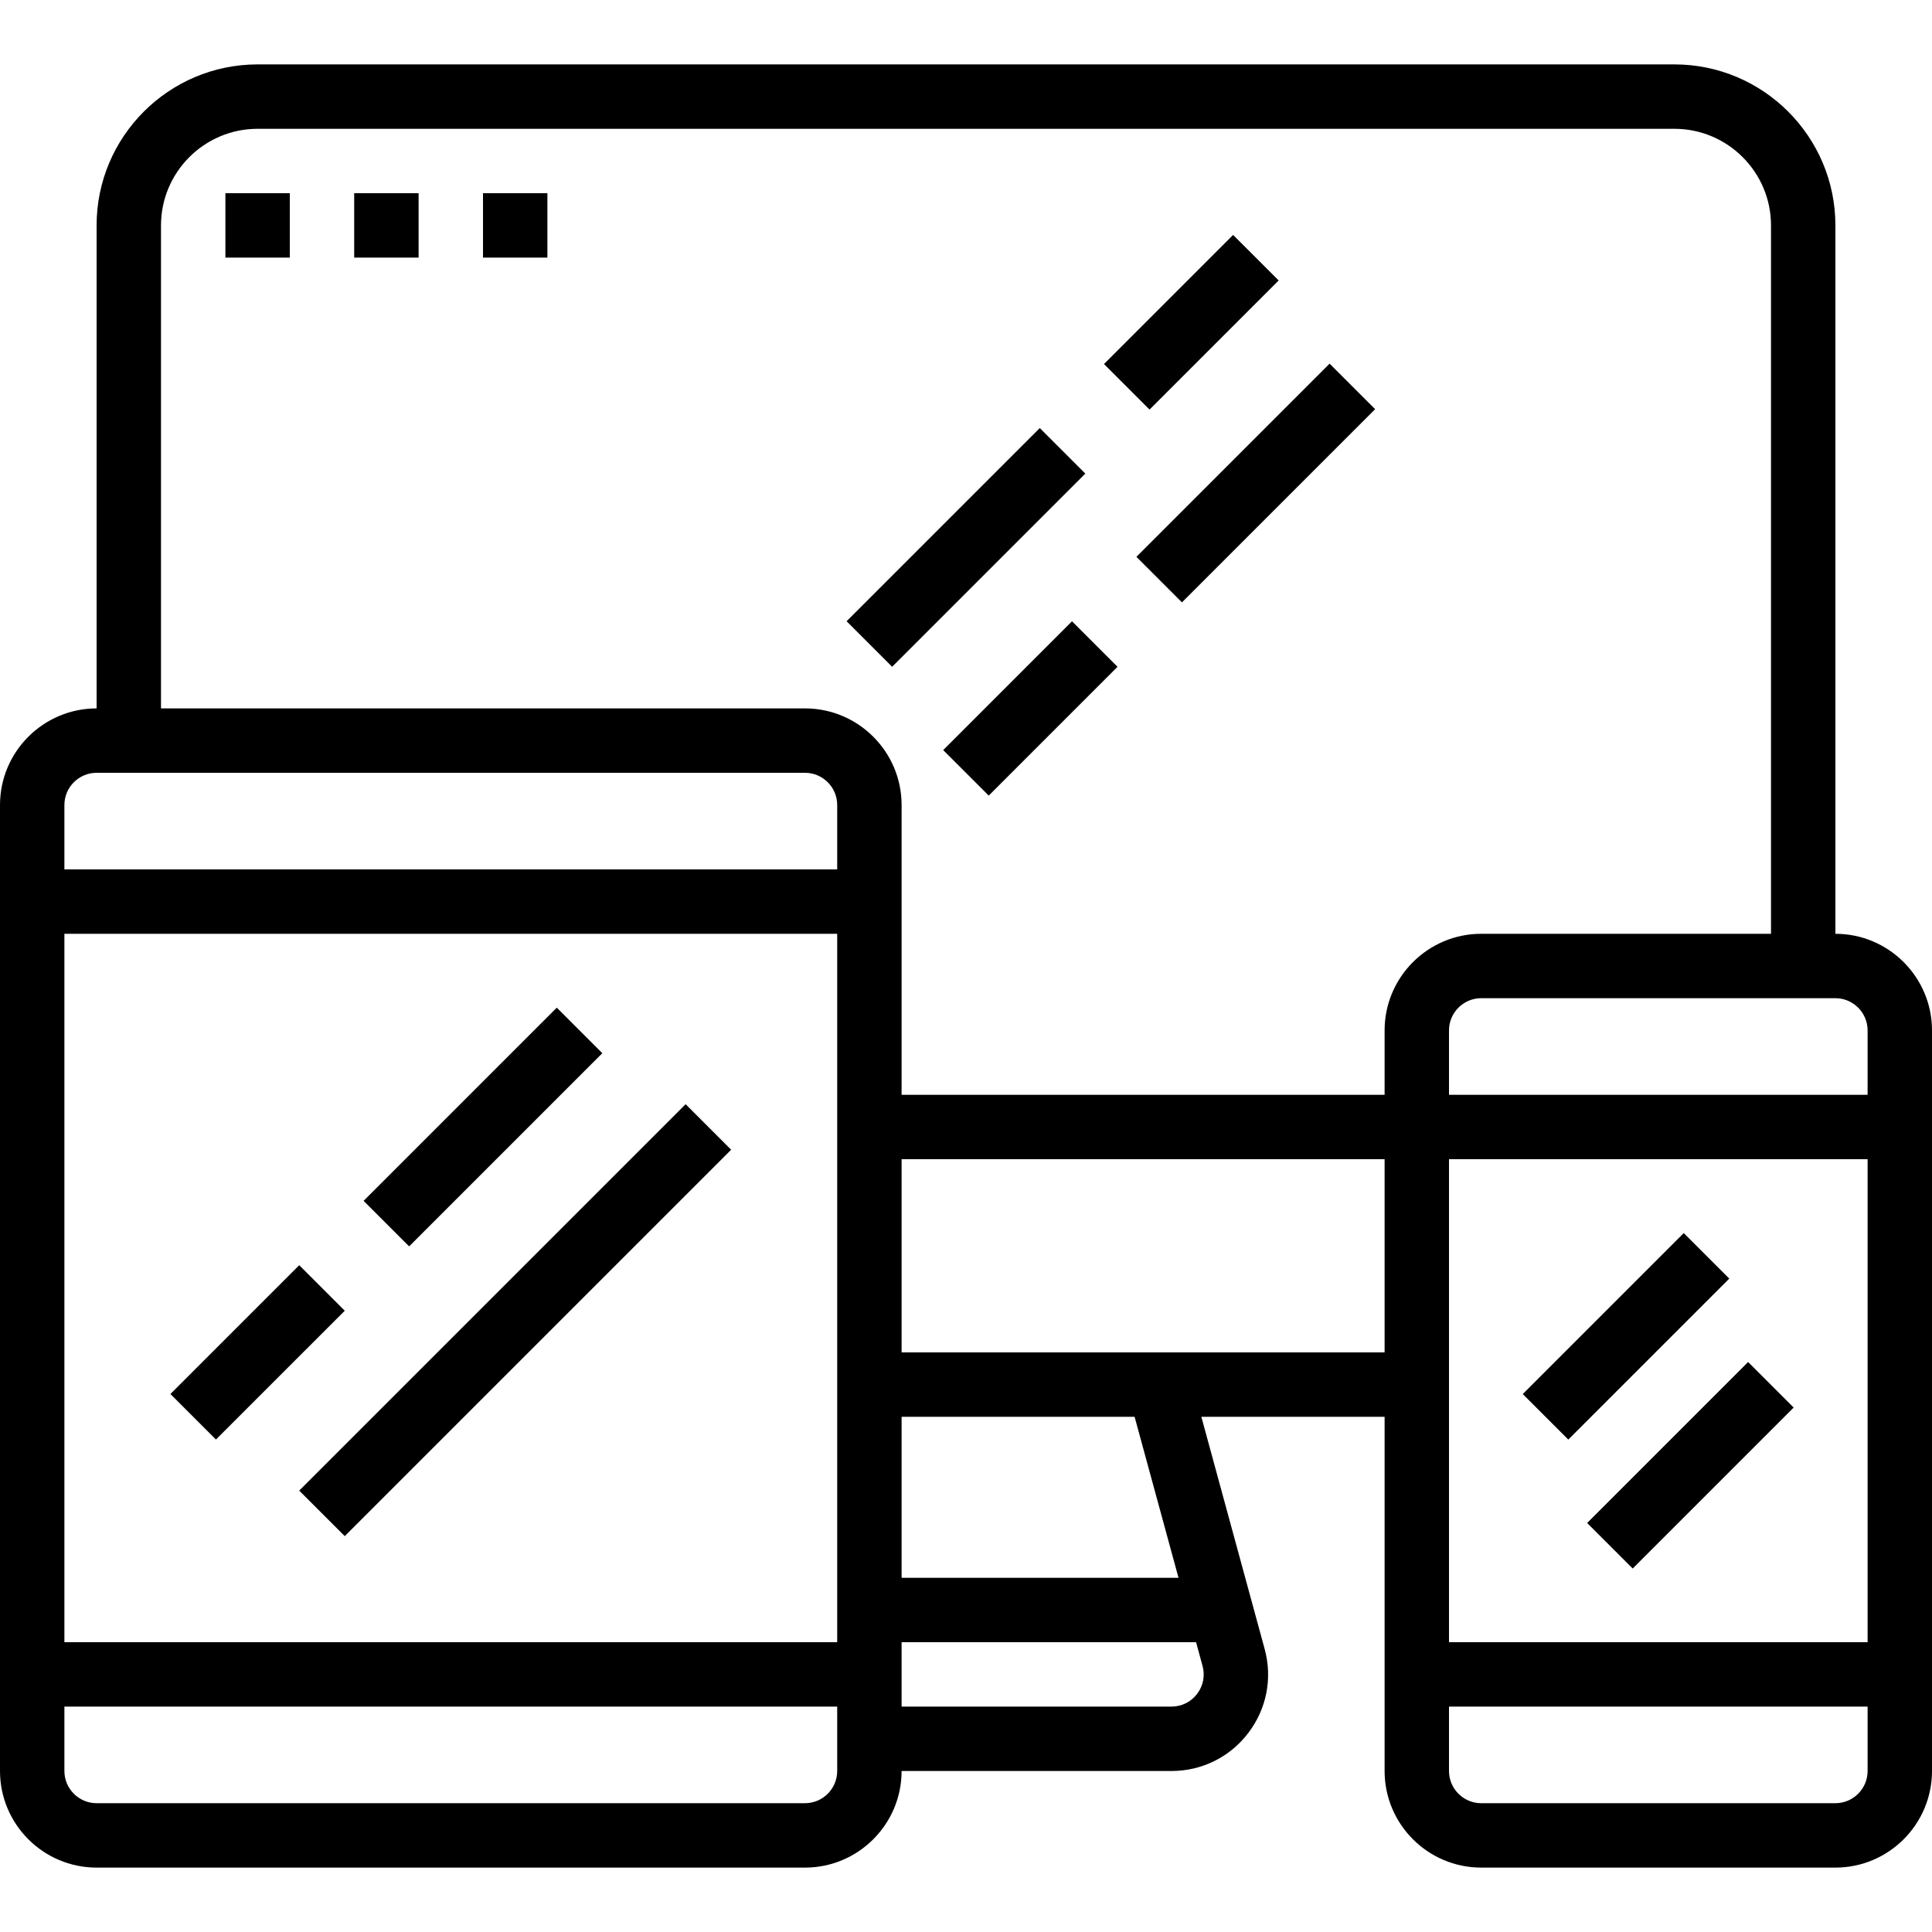
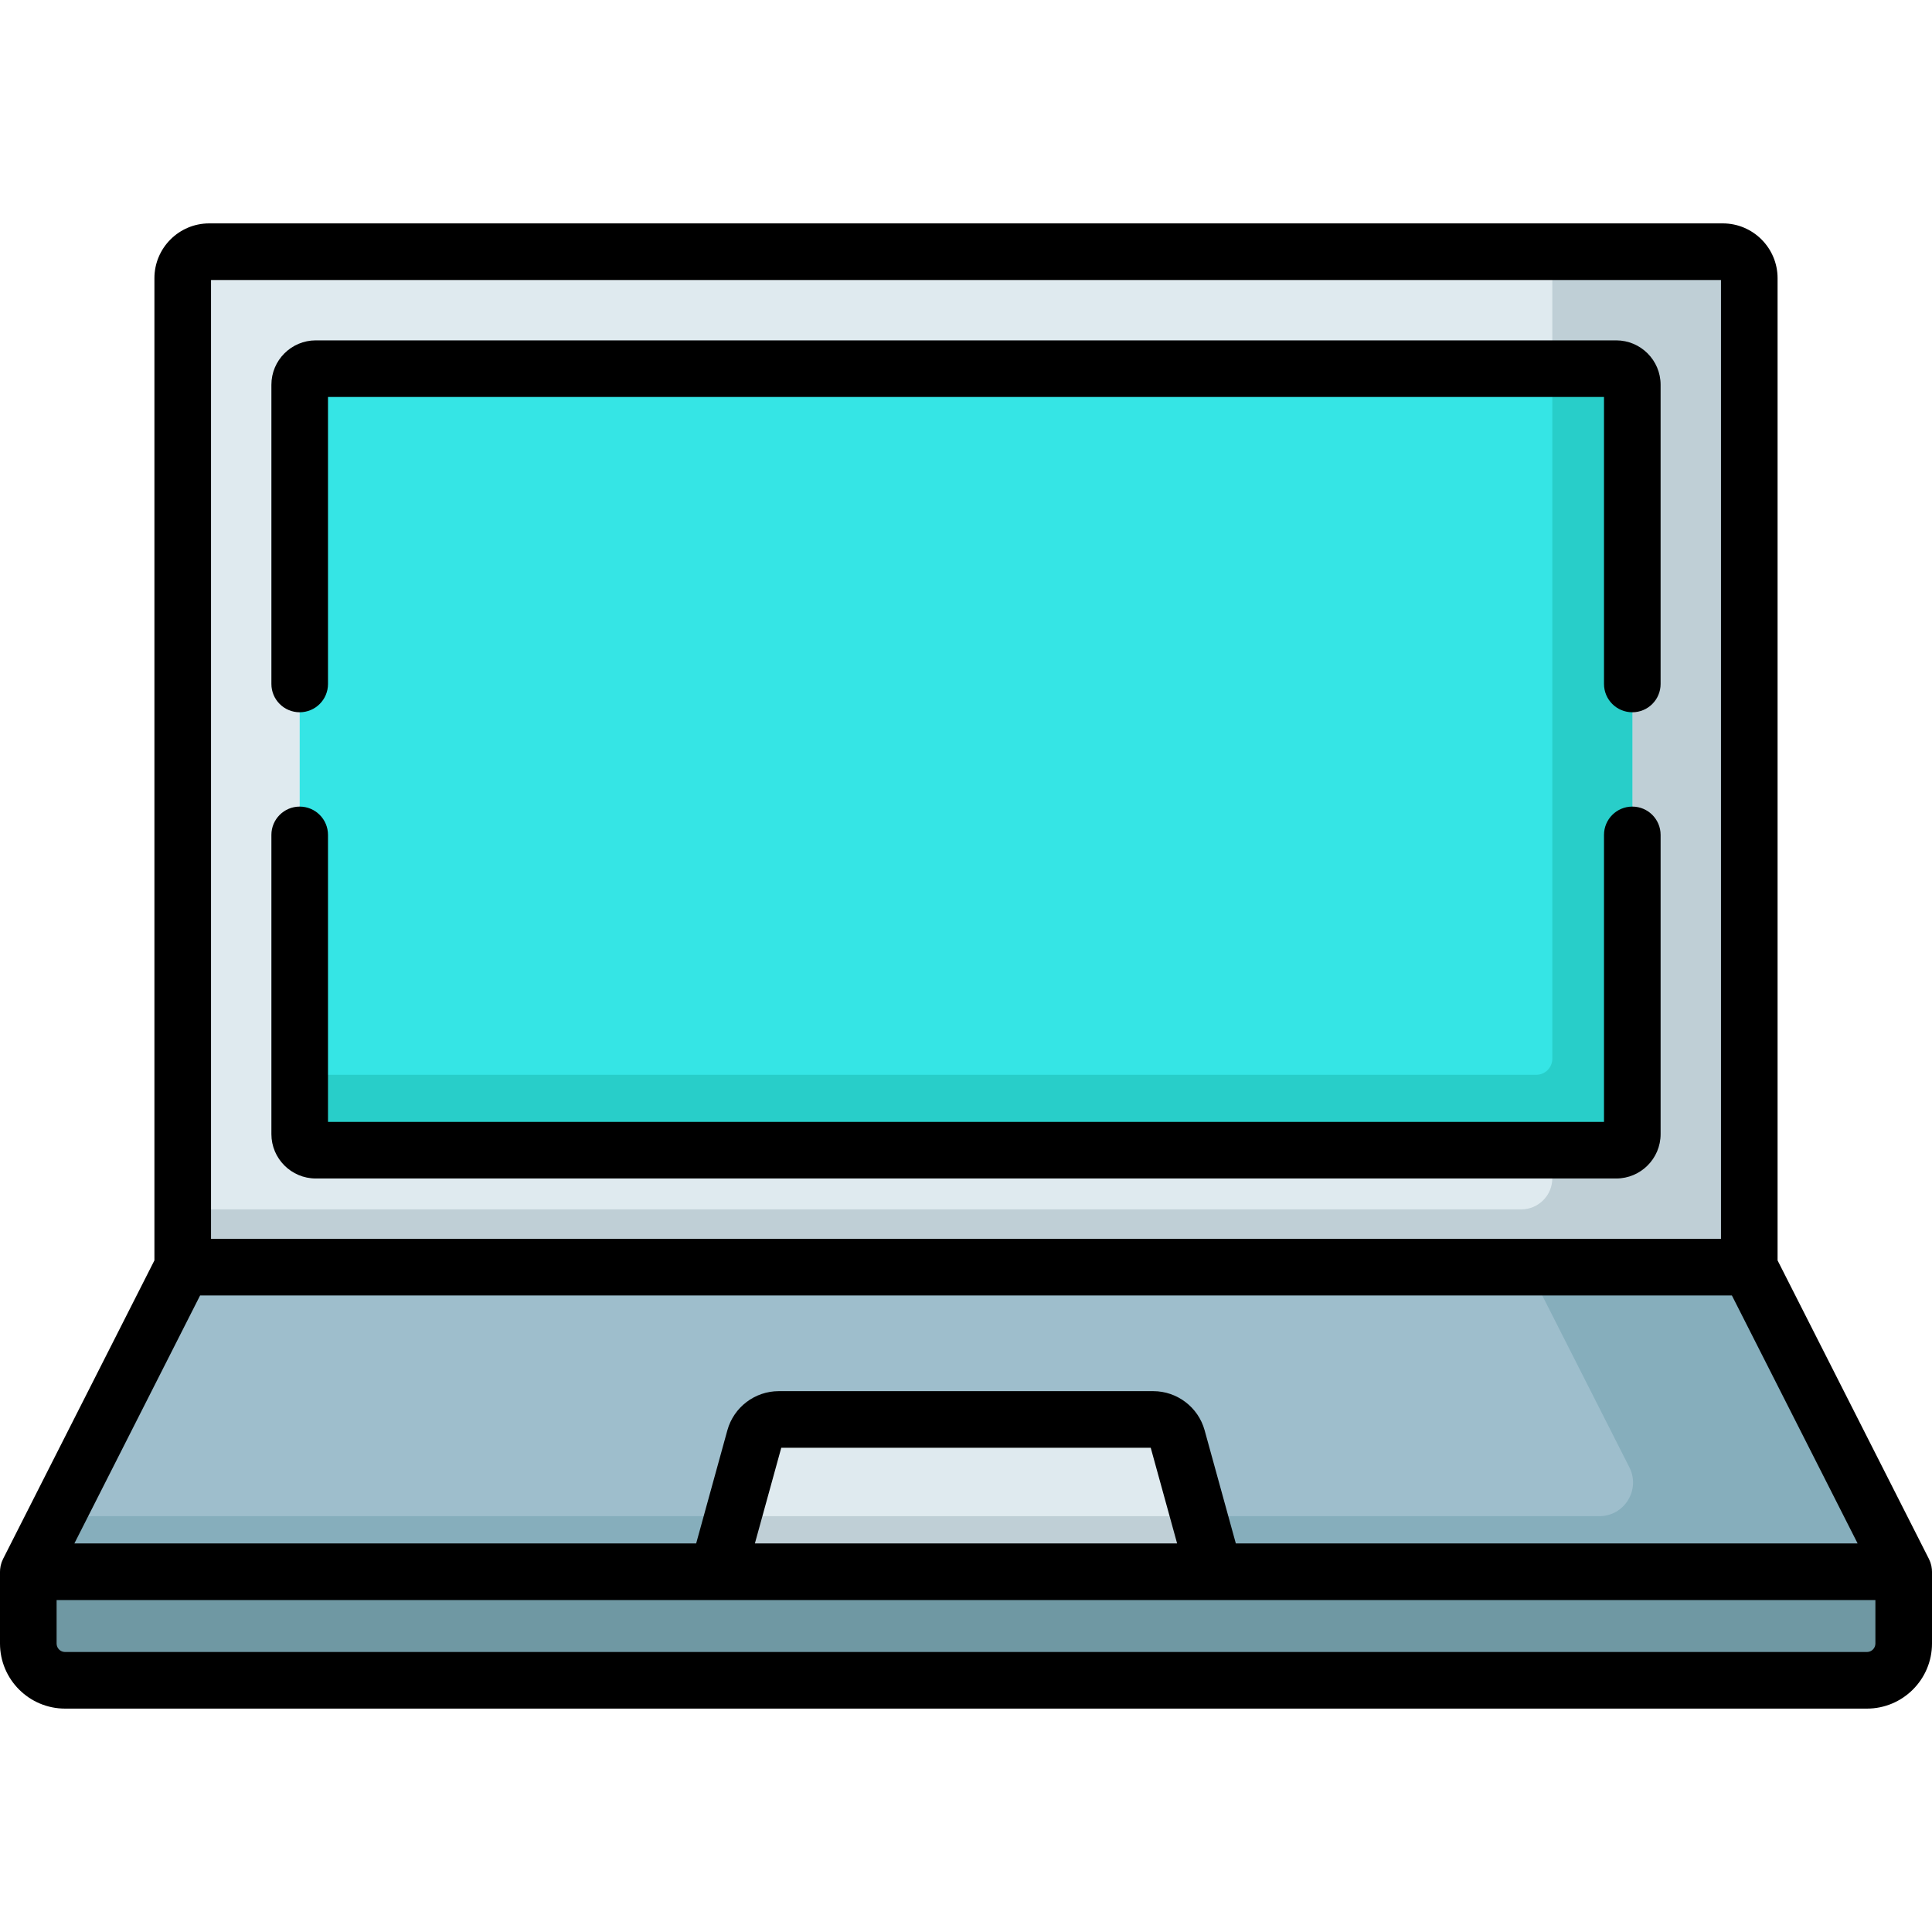
- <svg xmlns="http://www.w3.org/2000/svg" version="1.1" id="Layer_1" x="0px" y="0px" viewBox="0 0 480 480" style="enable-background:new 0 0 480 480;" xml:space="preserve">
-   <g>
-     <g>
-       <path d="M456,232V56c0-22.056-17.944-40-40-40H64c-22.056,0-40,17.944-40,40v120c-13.232,0-24,10.768-24,24v240    c0,13.232,10.768,24,24,24h176c13.232,0,24-10.768,24-24h67.048c7.544,0,14.496-3.44,19.072-9.432s6.064-13.608,4.08-20.88    L298.472,352H344v88c0,13.232,10.768,24,24,24h88c13.232,0,24-10.768,24-24V256C480,242.768,469.232,232,456,232z M208,440    c0,4.408-3.592,8-8,8H24c-4.408,0-8-3.592-8-8v-16h192V440z M208,408H16V232h192V408z M208,216H16v-16c0-4.408,3.592-8,8-8h176    c4.408,0,8,3.592,8,8V216z M298.768,413.896c0.664,2.424,0.168,4.96-1.36,6.96s-3.84,3.144-6.36,3.144H224v-16h73.16    L298.768,413.896z M224,392v-40h57.888l10.912,40H224z M344,336H224v-48h120V336z M344,256v16H224v-72c0-13.232-10.768-24-24-24    H40V56c0-13.232,10.768-24,24-24h352c13.232,0,24,10.768,24,24v176h-72C354.768,232,344,242.768,344,256z M464,440    c0,4.408-3.592,8-8,8h-88c-4.408,0-8-3.592-8-8v-16h104V440z M464,408H360V288h104V408z M464,272H360v-16c0-4.408,3.592-8,8-8h88    c4.408,0,8,3.592,8,8V272z" />
-     </g>
-   </g>
-   <g>
-     <g>
-       <rect x="41.372" y="327.994" transform="matrix(0.7071 -0.7071 0.7071 0.7071 -218.8385 143.6649)" width="45.256" height="16" />
-     </g>
-   </g>
-   <g>
-     <g>
-       <rect x="60.114" y="319.995" transform="matrix(0.7071 -0.7071 0.7071 0.7071 -194.4378 186.5751)" width="135.767" height="16" />
-     </g>
-   </g>
-   <g>
-     <g>
-       <rect x="86.054" y="272.005" transform="matrix(0.7071 -0.7071 0.7071 0.7071 -162.8477 166.8601)" width="67.879" height="16" />
-     </g>
-   </g>
-   <g>
-     <g>
-       <rect x="375.705" y="324.008" transform="matrix(0.7071 -0.7071 0.7071 0.7071 -116.4408 382.9028)" width="56.559" height="16" />
-     </g>
-   </g>
-   <g>
-     <g>
-       <rect x="391.702" y="356.042" transform="matrix(0.7071 -0.7071 0.7071 0.7071 -134.4066 403.5971)" width="56.559" height="16" />
-     </g>
-   </g>
-   <g>
-     <g>
-       <rect x="206.052" y="128.002" transform="matrix(0.7071 -0.7071 0.7071 0.7071 -25.876 209.5337)" width="67.879" height="16" />
-     </g>
-   </g>
-   <g>
-     <g>
-       <rect x="278.057" y="112.001" transform="matrix(0.7071 -0.7071 0.7071 0.7071 6.5281 255.7627)" width="67.879" height="16" />
-     </g>
-   </g>
-   <g>
-     <g>
-       <rect x="233.364" y="168.01" transform="matrix(0.7071 -0.7071 0.7071 0.7071 -49.4797 232.5655)" width="45.256" height="16" />
-     </g>
-   </g>
-   <g>
-     <g>
-       <rect x="273.302" y="72.062" transform="matrix(0.7071 -0.7071 0.7071 0.7071 30.0796 232.7427)" width="45.368" height="16" />
-     </g>
-   </g>
-   <g>
-     <g>
-       <rect x="56" y="48" width="16" height="16" />
-     </g>
-   </g>
-   <g>
-     <g>
-       <rect x="88" y="48" width="16" height="16" />
-     </g>
-   </g>
-   <g>
-     <g>
-       <rect x="120" y="48" width="16" height="16" />
-     </g>
-   </g>
+ <svg xmlns="http://www.w3.org/2000/svg" version="1.1" id="Capa_1" x="0px" y="0px" viewBox="0 0 512 512" style="enable-background:new 0 0 512 512;" xml:space="preserve">
+   <path style="fill:#DFEAEF;" d="M463.577,353.5H48.423V73.72c0-3.876,3.142-7.018,7.018-7.018h401.118  c3.876,0,7.018,3.142,7.018,7.018L463.577,353.5L463.577,353.5z" />
+   <path style="fill:#BFCFD6;" d="M456.559,66.701h-52.198c3.876,0,7.018,3.142,7.018,7.018v238.532c0,4.556-3.693,8.249-8.249,8.249  H48.423v33h415.155v-33V73.72C463.577,69.844,460.435,66.701,456.559,66.701z" />
+   <path style="fill:#35E5E5;" d="M79.423,300.55V101.962c0-2.353,1.908-4.261,4.261-4.261h344.633c2.353,0,4.261,1.908,4.261,4.261  V300.55c0,2.353-1.908,4.261-4.261,4.261H83.684C81.33,304.811,79.423,302.904,79.423,300.55z" />
+   <path style="fill:#28CEC9;" d="M428.316,97.702h-16.937v182.874c0,2.353-1.908,4.261-4.261,4.261H79.423v15.714  c0,2.353,1.908,4.261,4.261,4.261h344.633c2.353,0,4.261-1.908,4.261-4.261V101.962C432.577,99.609,430.67,97.702,428.316,97.702z" />
+   <path style="fill:#6F98A3;" d="M494.756,445.298H17.244c-5.382,0-9.744-4.363-9.744-9.744v-19.026h497v19.026  C504.5,440.936,500.137,445.298,494.756,445.298z" />
+   <polygon style="fill:#9EBECC;" points="504.5,416.529 7.5,416.529 48.423,335.811 463.577,335.811 " />
+   <path style="fill:#86AEBC;" d="M463.577,335.811H404.91l26.893,53.044c3.006,5.929-1.302,12.944-7.95,12.944H14.967L7.5,416.529h497  L463.577,335.811z" />
+   <path style="fill:#DFEAEF;" d="M321.797,416.529l-9.789-35.496c-0.792-2.872-3.405-4.862-6.384-4.862h-99.247  c-2.979,0-5.592,1.99-6.384,4.862l-9.789,35.496H321.797z" />
+   <polygon style="fill:#BFCFD6;" points="194.265,401.799 190.203,416.529 321.797,416.529 317.735,401.799 " />
+   <path d="M511.976,416.063c-0.005-0.075-0.004-0.149-0.011-0.224c-0.027-0.297-0.07-0.588-0.131-0.873  c-0.006-0.028-0.015-0.056-0.022-0.084c-0.059-0.262-0.132-0.518-0.218-0.768c-0.023-0.067-0.048-0.132-0.073-0.198  c-0.084-0.227-0.179-0.448-0.284-0.663c-0.018-0.038-0.03-0.077-0.049-0.115l-40.112-79.118V73.72  c0-8.006-6.513-14.519-14.519-14.519H55.441c-8.006,0-14.519,6.513-14.519,14.519v260.298L0.811,413.136  c-0.019,0.038-0.031,0.077-0.049,0.115c-0.105,0.215-0.199,0.436-0.284,0.662c-0.025,0.066-0.05,0.132-0.073,0.199  c-0.085,0.251-0.159,0.508-0.218,0.77c-0.006,0.027-0.015,0.054-0.021,0.081c-0.061,0.286-0.104,0.577-0.131,0.874  c-0.007,0.074-0.007,0.149-0.011,0.223C0.014,416.217,0,416.37,0,416.529v19.026c0,9.509,7.735,17.244,17.244,17.244h477.512  c9.509,0,17.244-7.735,17.244-17.244v-19.026C512,416.37,511.986,416.217,511.976,416.063z M55.923,74.202h400.154v254.109H55.923  V74.202z M53.029,343.311H458.97l33.318,65.717h-164.78l-8.271-29.989c-1.684-6.105-7.282-10.369-13.615-10.369h-99.246  c-6.333,0-11.932,4.264-13.615,10.368l-8.271,29.99H19.711L53.029,343.311z M311.948,409.029H200.052l6.993-25.358h97.91  L311.948,409.029z M497,435.554c0,1.237-1.007,2.244-2.244,2.244H17.244c-1.237,0-2.244-1.007-2.244-2.244v-11.526h175.203h131.594  H497V435.554z" />
+   <path d="M432.577,213.756c-4.143,0-7.5,3.357-7.5,7.5v76.055H86.923v-76.055c0-4.143-3.357-7.5-7.5-7.5s-7.5,3.357-7.5,7.5v79.294  c0,6.485,5.275,11.761,11.761,11.761h344.633c6.485,0,11.761-5.275,11.761-11.761v-79.294  C440.077,217.114,436.72,213.756,432.577,213.756z" />
+   <path d="M428.316,90.202H83.684c-6.485,0-11.761,5.275-11.761,11.761v79.294c0,4.143,3.357,7.5,7.5,7.5s7.5-3.357,7.5-7.5v-76.055  h338.154v76.055c0,4.143,3.357,7.5,7.5,7.5s7.5-3.357,7.5-7.5v-79.294C440.077,95.477,434.802,90.202,428.316,90.202z" />
  <g>
</g>
  <g>
</g>
  <g>
</g>
  <g>
</g>
  <g>
</g>
  <g>
</g>
  <g>
</g>
  <g>
</g>
  <g>
</g>
  <g>
</g>
  <g>
</g>
  <g>
</g>
  <g>
</g>
  <g>
</g>
  <g>
</g>
</svg>
